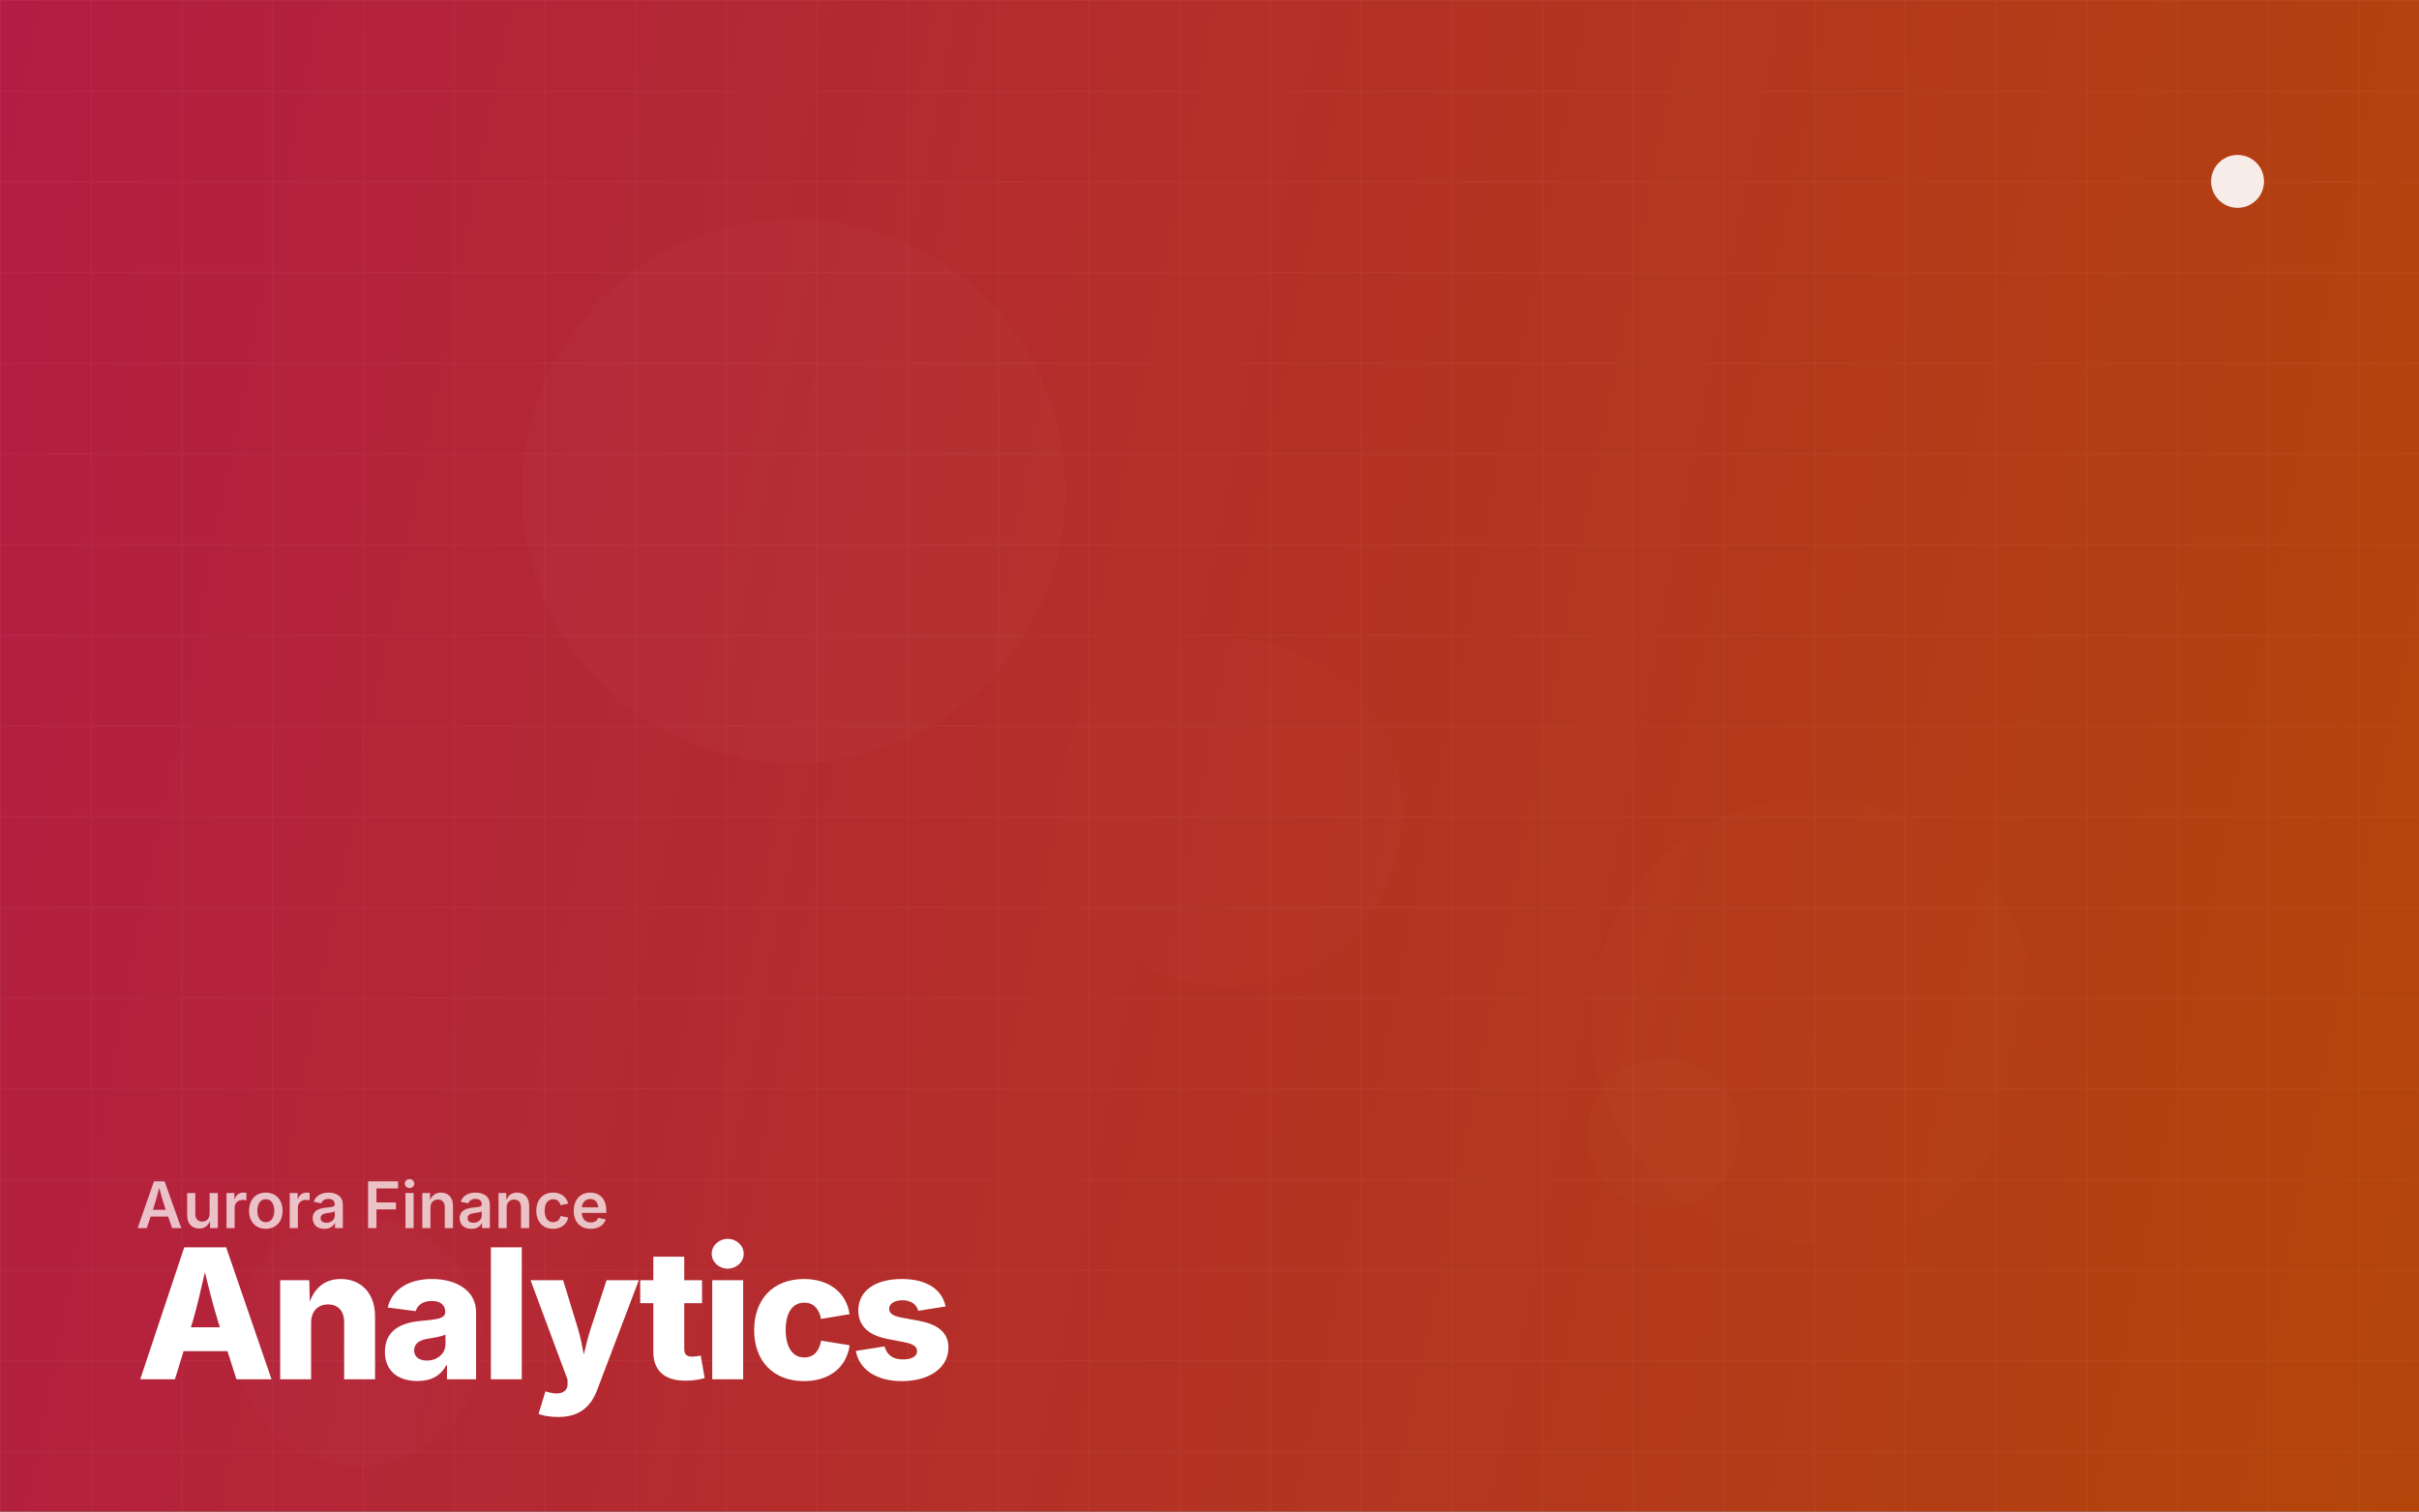
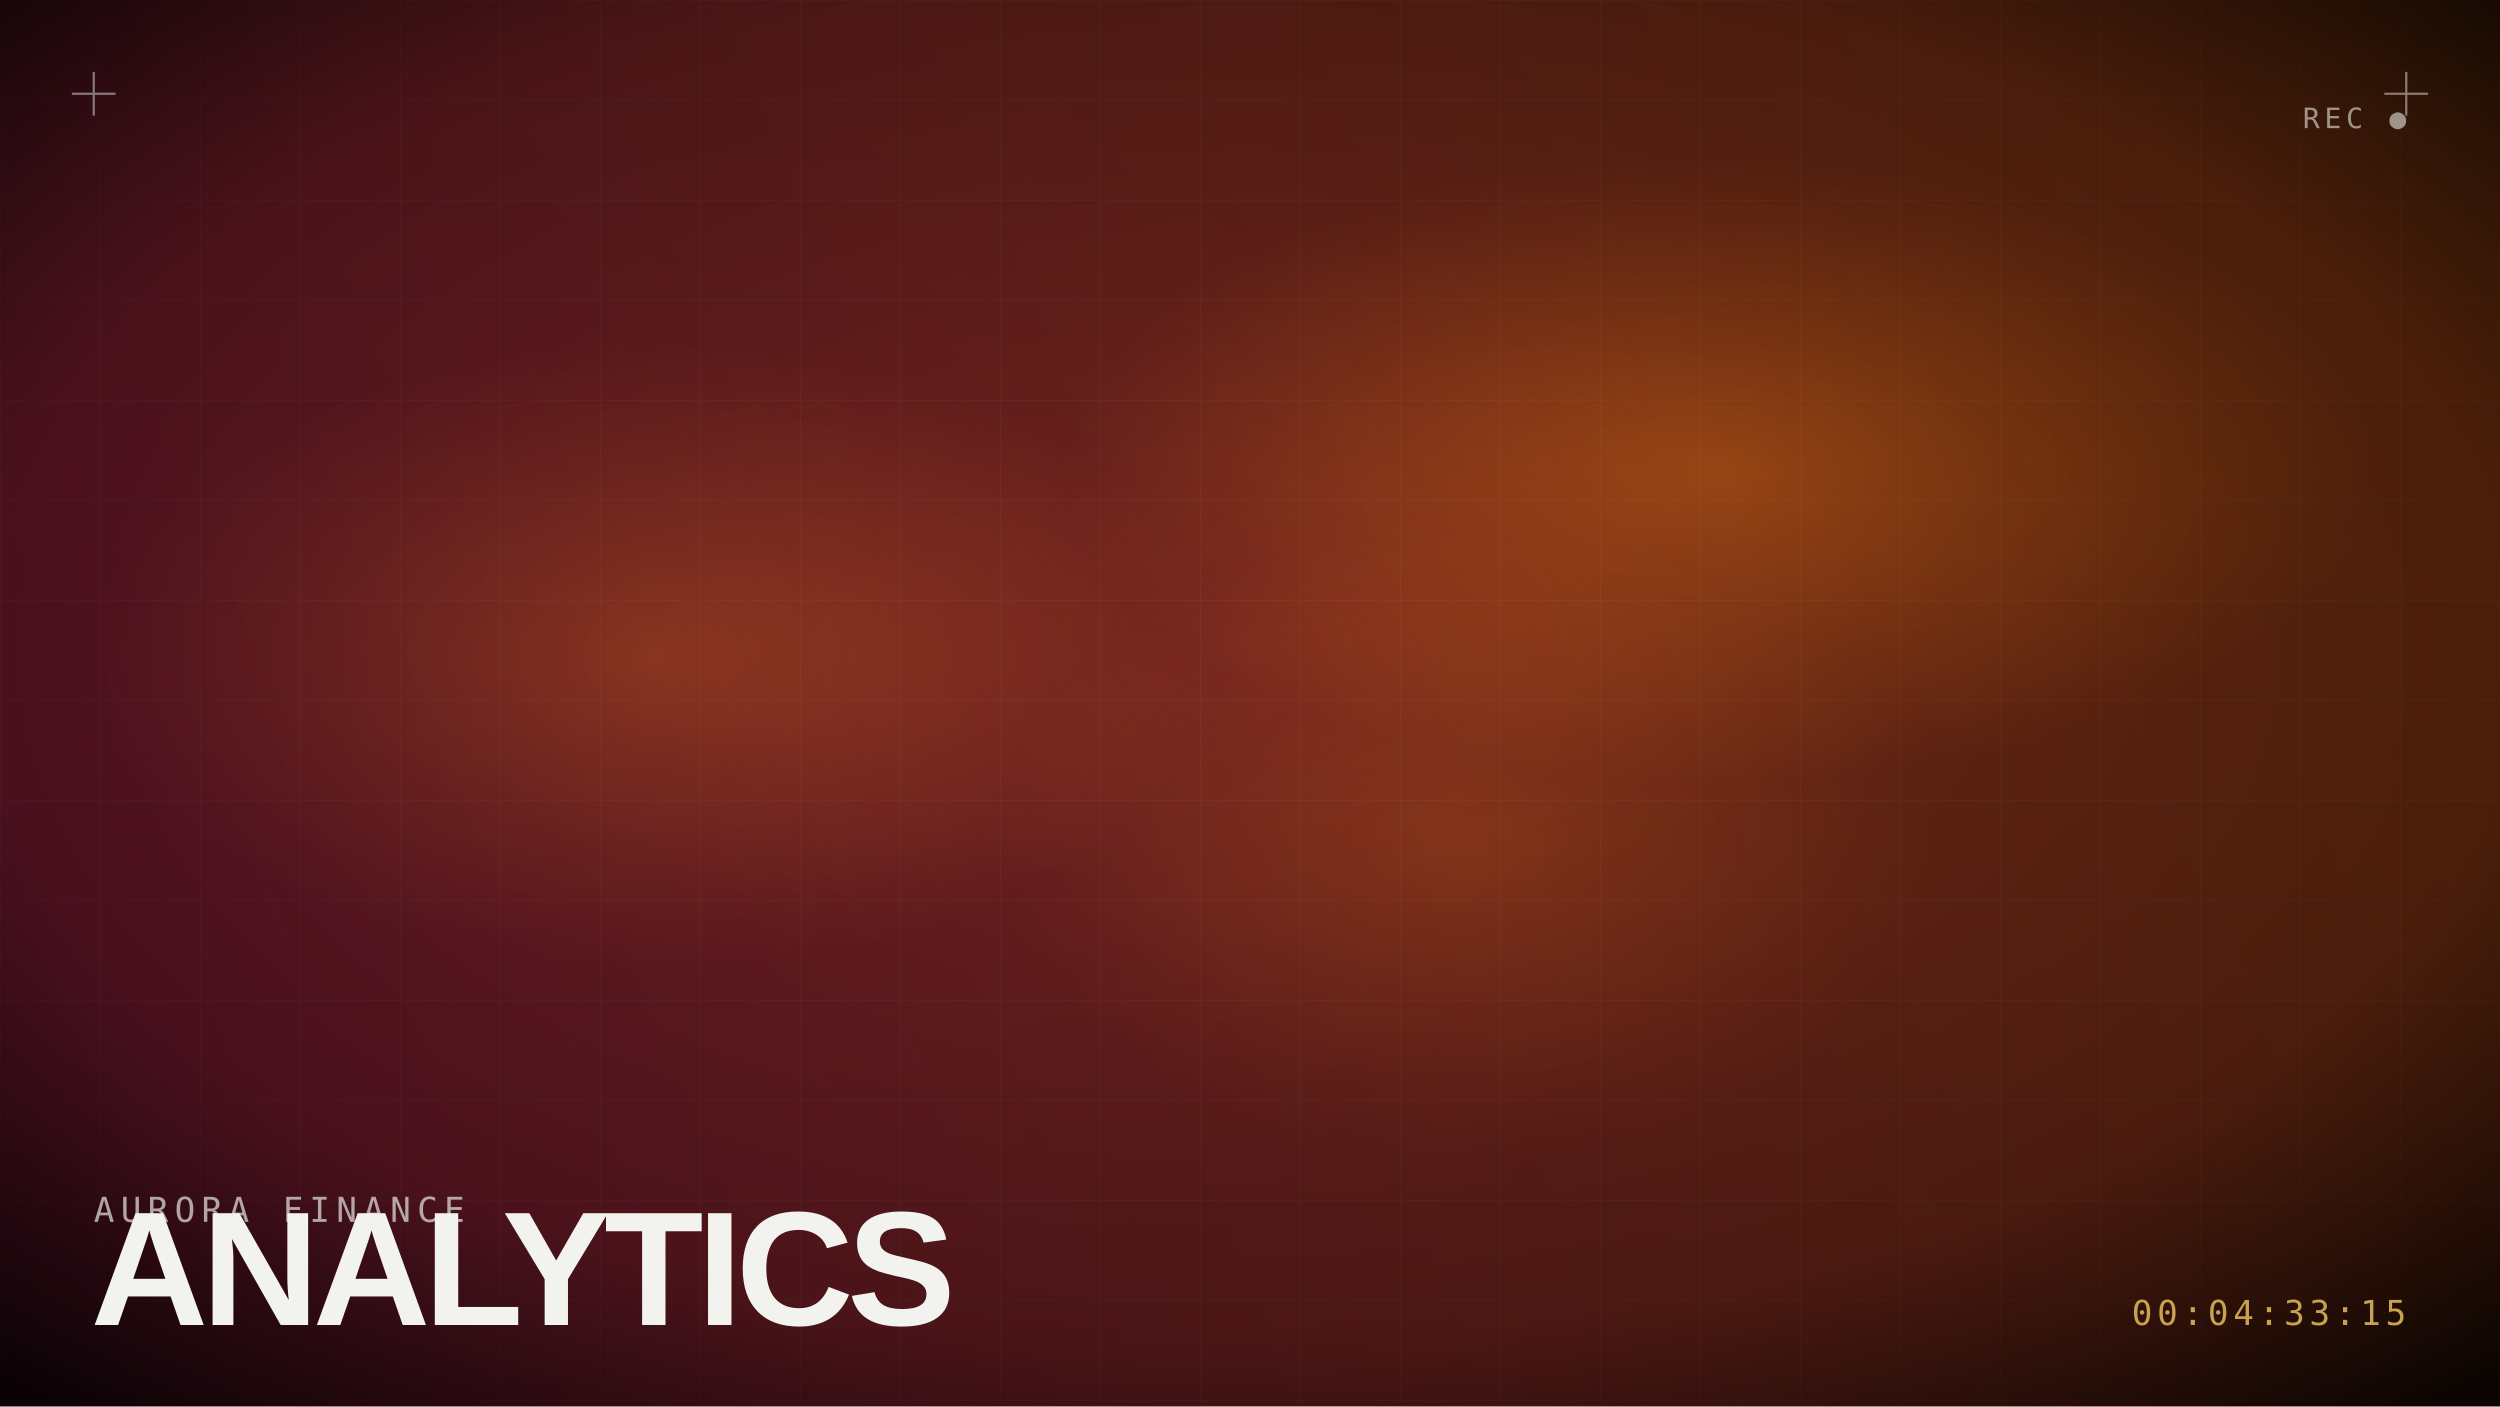
- <svg xmlns="http://www.w3.org/2000/svg" width="1280" height="800" viewBox="0 0 1280 800" fill="none">
+ <svg xmlns="http://www.w3.org/2000/svg" width="1600" height="900" viewBox="0 0 1600 900" fill="none">
  <defs>
-     <linearGradient id="gaurorafinance3" x1="0" y1="0" x2="1" y2="1" gradientTransform="rotate(141 .5 .5)">
+     <linearGradient id="duoaurorafinance3" x1="0" y1="0" x2="1" y2="1" gradientTransform="rotate(122 .5 .5)">
      <stop offset="0" stop-color="#ff6a00" />
      <stop offset="1" stop-color="#ff1f6b" />
    </linearGradient>
-     <pattern id="gaurorafinance3grid" width="48" height="48" patternUnits="userSpaceOnUse">
-       <path d="M48 0H0V48" stroke="#ffffff" stroke-opacity="0.06" stroke-width="1" />
+     <radialGradient id="glowaurorafinance3" cx="50%" cy="50%" r="50%">
+       <stop offset="0" stop-color="#ff6a00" stop-opacity="0.9" />
+       <stop offset="1" stop-color="#ff6a00" stop-opacity="0" />
+     </radialGradient>
+     <radialGradient id="vigaurorafinance3" cx="50%" cy="46%" r="72%">
+       <stop offset="0" stop-color="#000" stop-opacity="0" />
+       <stop offset="0.7" stop-color="#000" stop-opacity="0.35" />
+       <stop offset="1" stop-color="#000" stop-opacity="0.9" />
+     </radialGradient>
+     <pattern id="gridaurorafinance3" width="64" height="64" patternUnits="userSpaceOnUse">
+       <path d="M64 0H0V64" stroke="#ffffff" stroke-opacity="0.05" stroke-width="1" />
    </pattern>
  </defs>
-   <rect width="1280" height="800" fill="#0a0a0c" />
-   <rect width="1280" height="800" fill="url(#gaurorafinance3)" opacity="0.9" />
-   <g style="mix-blend-mode:soft-light">
-     <circle cx="960" cy="540" r="118" fill="#fff" opacity="0.04" />
-     <circle cx="190" cy="710" r="66" fill="#fff" opacity="0.06" />
-     <circle cx="420" cy="260" r="144" fill="#fff" opacity="0.08" />
-     <circle cx="650" cy="430" r="92" fill="#fff" opacity="0.04" />
-     <circle cx="880" cy="600" r="40" fill="#fff" opacity="0.06" />
+   <rect width="1600" height="900" fill="#0c0c0e" />
+   <rect width="1600" height="900" fill="url(#duoaurorafinance3)" opacity="0.42" />
+   <g style="mix-blend-mode:screen">
+     <ellipse cx="1100" cy="300" rx="420" ry="200" fill="url(#glowaurorafinance3)" opacity="0.5" />
+     <ellipse cx="420" cy="420" rx="360" ry="200" fill="url(#glowaurorafinance3)" opacity="0.38" />
+     <ellipse cx="940" cy="540" rx="300" ry="200" fill="url(#glowaurorafinance3)" opacity="0.26" />
  </g>
-   <rect width="1280" height="800" fill="url(#gaurorafinance3grid)" />
-   <rect x="0" y="0" width="1280" height="800" fill="#000" opacity="0.22" />
-   <text x="72" y="650" font-family="Inter, Arial, sans-serif" font-size="34" font-weight="600" fill="#ffffff" opacity="0.72">Aurora Finance</text>
-   <text x="72" y="730" font-family="Inter, Arial, sans-serif" font-size="96" font-weight="800" letter-spacing="-3" fill="#ffffff">Analytics</text>
-   <circle cx="1184" cy="96" r="14" fill="#ffffff" opacity="0.9" />
+   <rect width="1600" height="900" fill="url(#gridaurorafinance3)" />
+   <rect width="1600" height="900" fill="url(#vigaurorafinance3)" />
+   <g stroke="#e7e7e2" stroke-opacity="0.5" stroke-width="1.4">
+     <path d="M60 46 v28 M46 60 h28" />
+     <path d="M1540 46 v28 M1526 60 h28" />
+   </g>
+   <text x="60" y="782" font-family="'Roboto Mono', monospace" font-size="22" letter-spacing="4" fill="#e7e7e2" opacity="0.7">AURORA FINANCE</text>
+   <text x="58" y="848" font-family="Archivo, Arial, sans-serif" font-size="104" font-weight="800" letter-spacing="-4" fill="#f2f2ee" text-transform="uppercase">ANALYTICS</text>
+   <text x="1540" y="848" text-anchor="end" font-family="'Roboto Mono', monospace" font-size="22" letter-spacing="3" fill="#c9a24e">00:04:33:15</text>
+   <text x="1540" y="82" text-anchor="end" font-family="'Roboto Mono', monospace" font-size="18" letter-spacing="3" fill="#e7e7e2" opacity="0.6">REC ●</text>
</svg>
